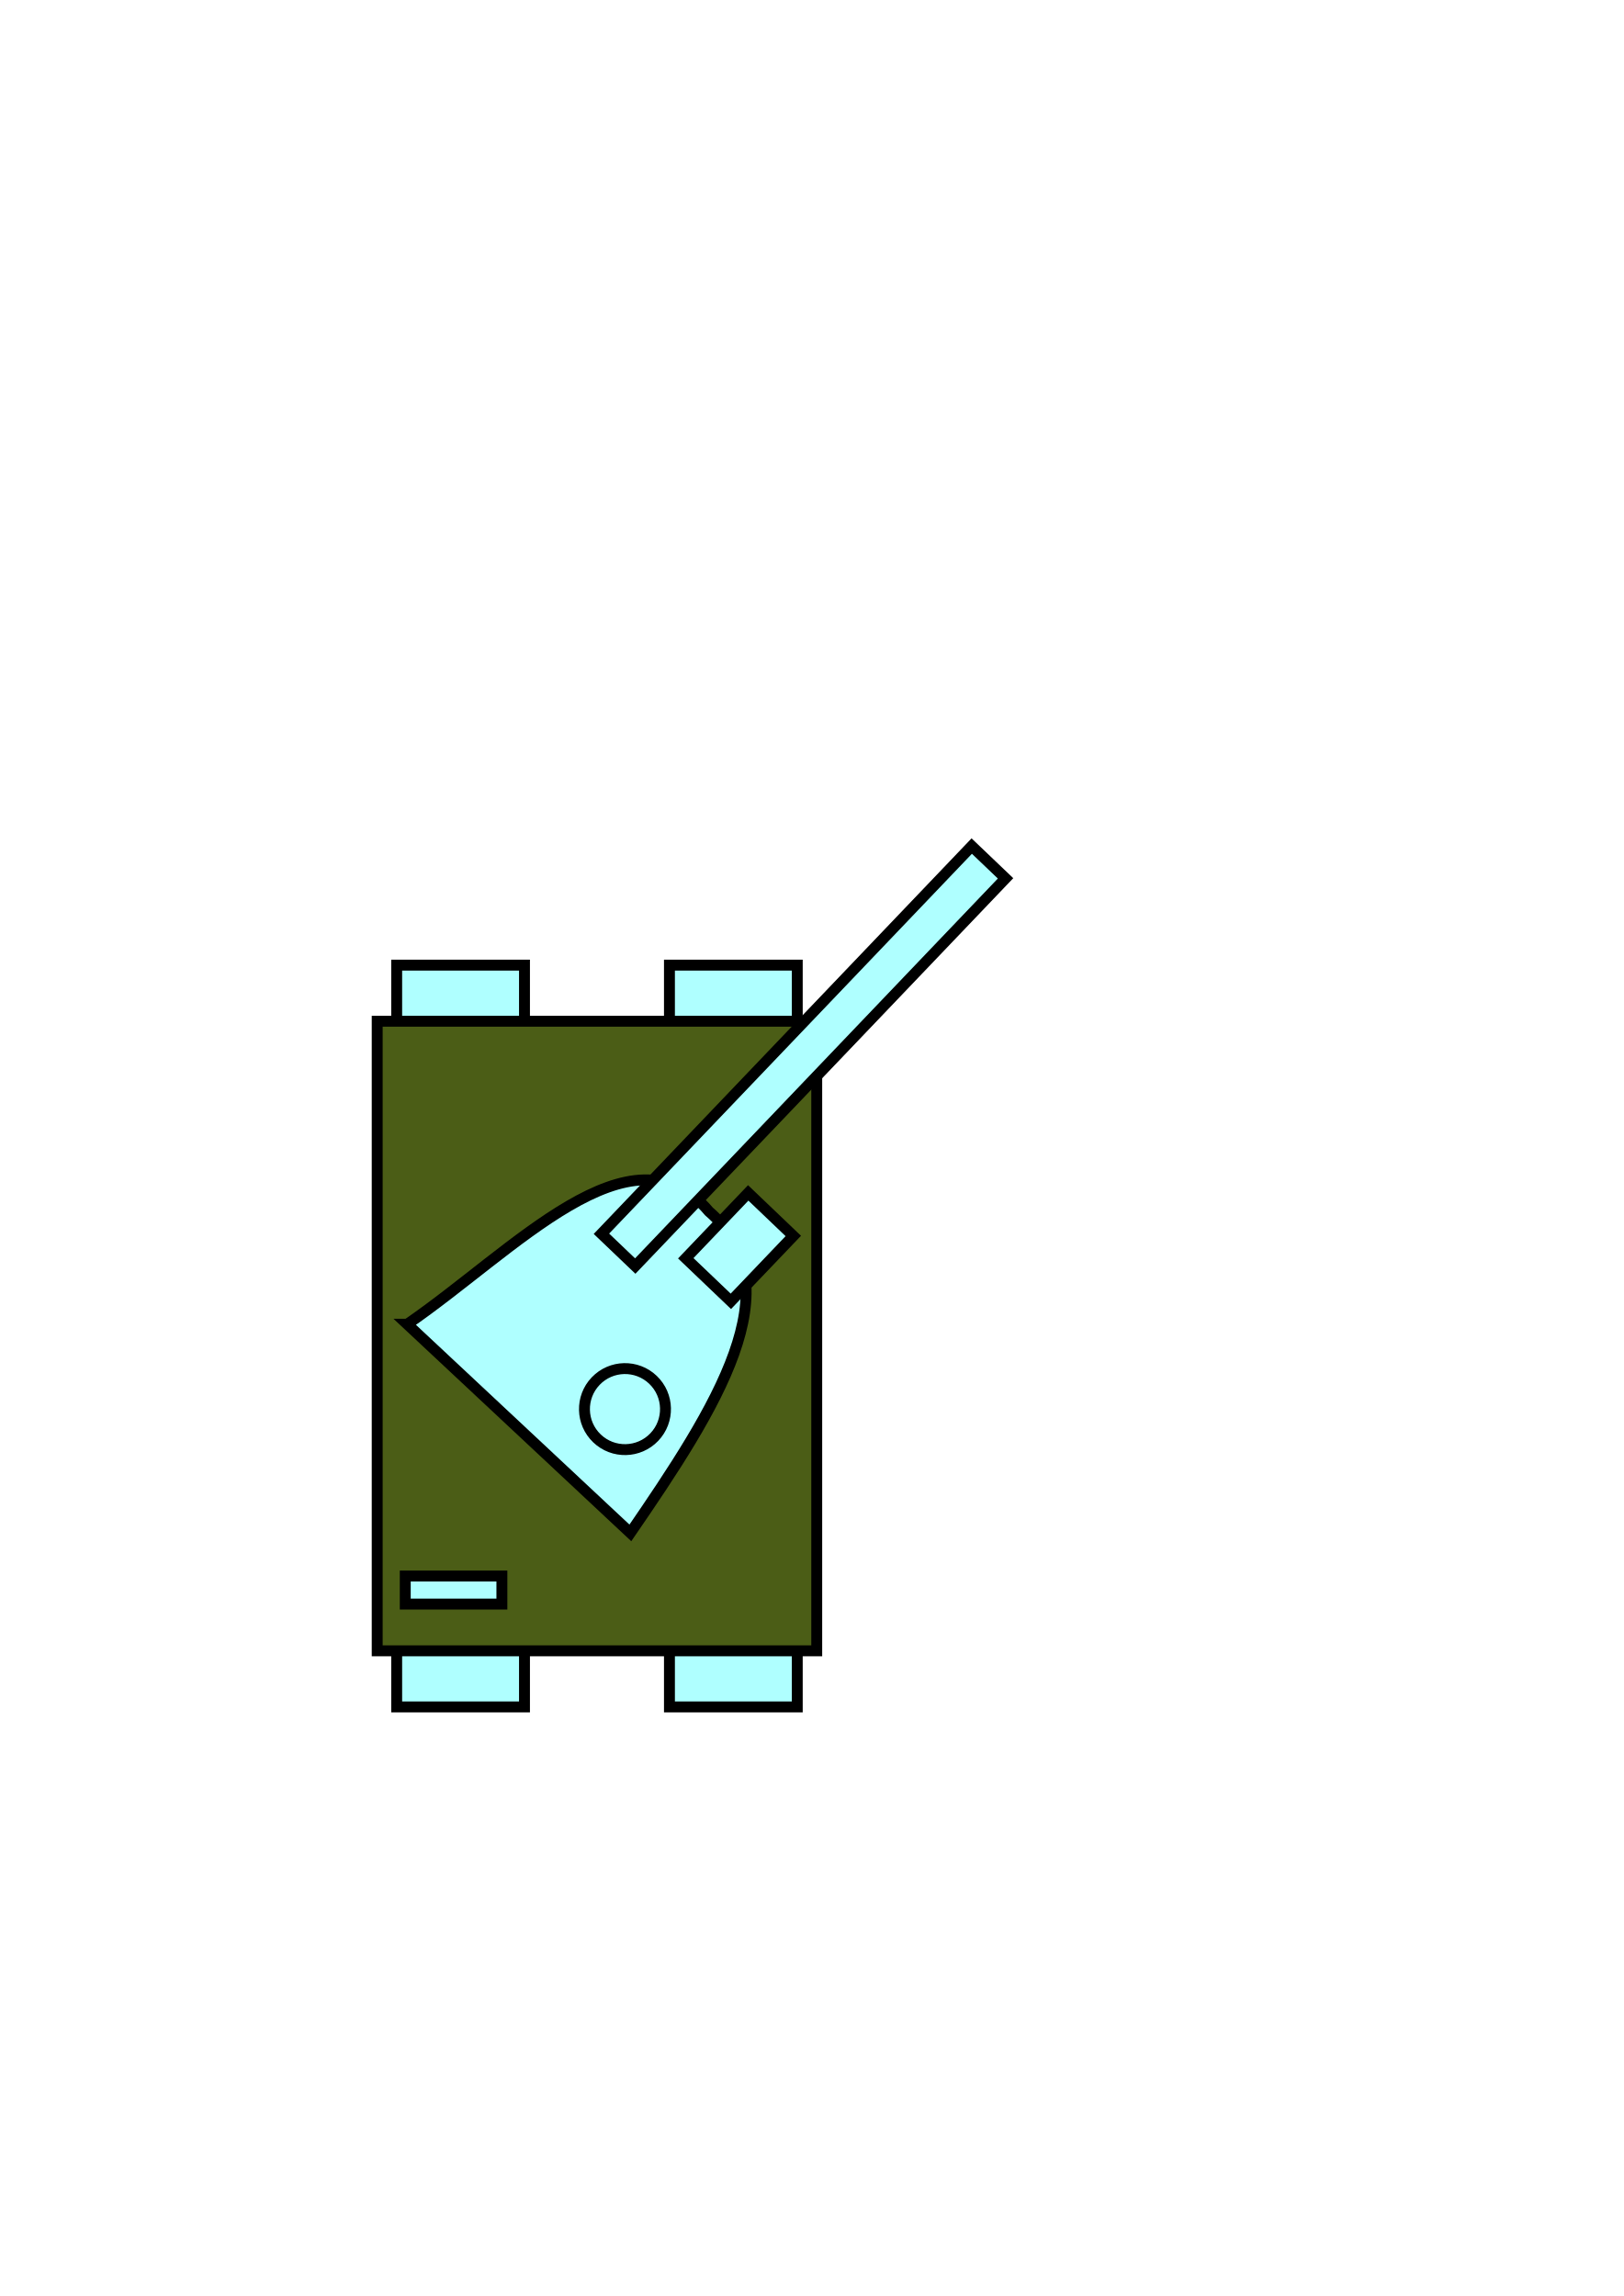
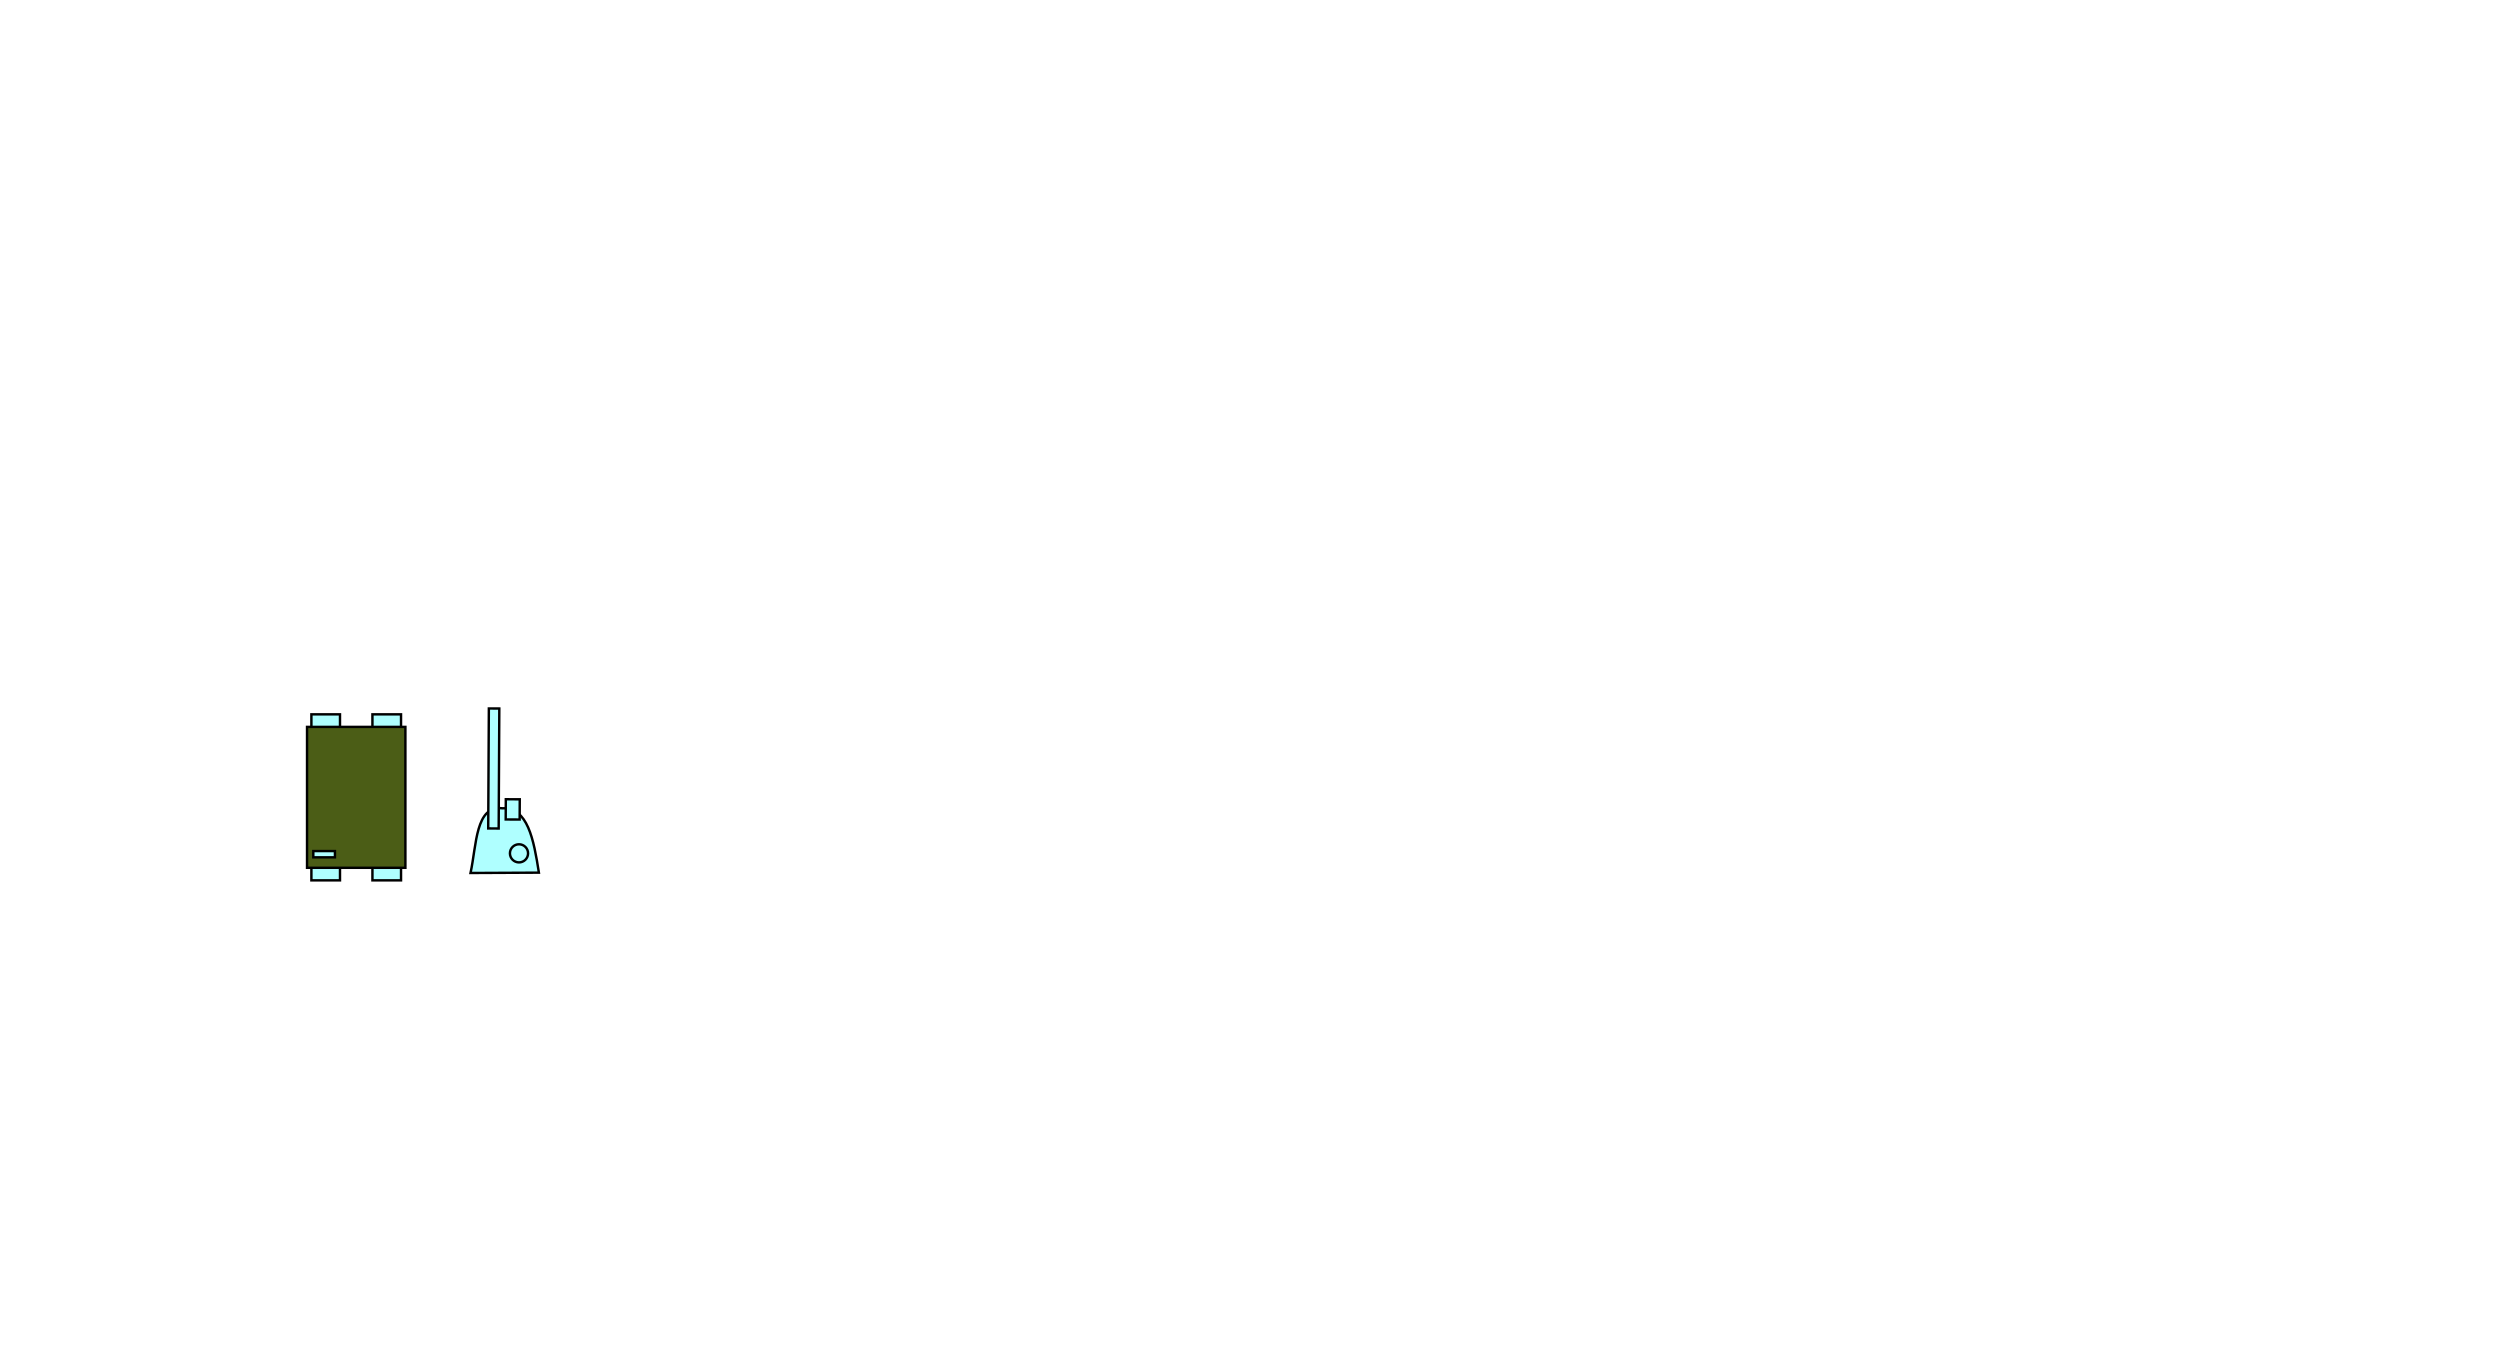
- <svg xmlns="http://www.w3.org/2000/svg" width="210mm" height="297mm" viewBox="0 0 744.094 1052.362" id="svg2" version="1.1">
+ <svg xmlns="http://www.w3.org/2000/svg" width="1920" height="1052.362" viewBox="0 0 1920 1052.362" id="svg2" version="1.1">
  <defs id="defs4">
-     <marker orient="auto" refY="0.0" refX="0.0" id="Arrow1Lend" style="overflow:visible;">
-       <path id="path4326" d="M 0.0,0.0 L 5.0,-5.0 L -12.5,0.0 L 5.0,5.0 L 0.0,0.0 z " style="fill-rule:evenodd;stroke:#000000;stroke-width:1.0pt;" transform="scale(0.8) rotate(180) translate(12.5,0)" />
+     <marker orient="auto" refY="0" refX="0" id="Arrow1Lend" style="overflow:visible">
+       <path id="path4326" d="M 0,0 5,-5 -12.5,0 5,5 0,0 Z" style="fill-rule:evenodd;stroke:#000000;stroke-width:1pt" transform="matrix(-0.8,0,0,-0.8,-10,0)" />
    </marker>
-     <marker orient="auto" refY="0.0" refX="0.0" id="Arrow1Lstart" style="overflow:visible">
-       <path id="path4323" d="M 0.0,0.0 L 5.0,-5.0 L -12.5,0.0 L 5.0,5.0 L 0.0,0.0 z " style="fill-rule:evenodd;stroke:#000000;stroke-width:1.0pt" transform="scale(0.8) translate(12.5,0)" />
+     <marker orient="auto" refY="0" refX="0" id="Arrow1Lstart" style="overflow:visible">
+       <path id="path4323" d="M 0,0 5,-5 -12.5,0 5,5 0,0 Z" style="fill-rule:evenodd;stroke:#000000;stroke-width:1pt" transform="matrix(0.8,0,0,0.8,10,0)" />
    </marker>
  </defs>
-   <g id="layer1">
-     <g id="g4622">
+   <g id="layer1" transform="translate(0,2.2107222e-5)">
+     <g id="g4622" transform="matrix(0.375,0,0,0.375,170.9821,382.7264)">
      <g id="g4629" transform="translate(-82.85714,40)">
        <g id="g4200" transform="translate(1.785704,0)">
          <rect y="402.362" x="262.857" height="340" width="58.571" id="rect4175" style="fill:#afffff;fill-opacity:1;stroke:#000000;stroke-width:5;stroke-miterlimit:4;stroke-dasharray:none;stroke-opacity:1" />
          <rect y="402.362" x="387.857" height="340" width="58.571" id="rect4175-8" style="fill:#afffff;fill-opacity:1;stroke:#000000;stroke-width:5;stroke-miterlimit:4;stroke-dasharray:none;stroke-opacity:1" />
        </g>
        <rect style="fill:#4b5d16;fill-opacity:1;stroke:#000000;stroke-width:5;stroke-miterlimit:4;stroke-dasharray:none;stroke-opacity:1" id="rect4136" width="201.429" height="288.571" x="255.714" y="428.076" />
        <rect style="fill:#afffff;fill-opacity:1;stroke:#000000;stroke-width:5;stroke-miterlimit:4;stroke-dasharray:none;stroke-opacity:1" id="rect4204" width="44.286" height="12.857" x="268.571" y="682.362" />
      </g>
    </g>
-     <g id="g4616" transform="matrix(0.9797338,0.200304,-0.200304,0.9797338,293.4127,94.87231)">
+     <g id="g4616" transform="matrix(0.3186273,-0.1977413,0.1977413,0.3186273,258.5881,503.3845)">
      <path id="path4138-3" d="M -2.037,523.08 117.286,596.321 c 26.903,-63.695 51.312,-126.075 5.772,-151.568 -43.345,-34.226 -83.85,35.603 -125.094,78.327 z" style="fill:#afffff;fill-opacity:1;fill-rule:evenodd;stroke:#000000;stroke-width:5;stroke-linecap:butt;stroke-linejoin:miter;stroke-miterlimit:4;stroke-dasharray:none;stroke-opacity:1" />
      <rect transform="matrix(0.8468754,0.5317914,-0.5317914,0.8468754,0,0)" y="106.924" x="312.159" height="245.714" width="21.429" id="rect4146-4" style="fill:#afffff;fill-opacity:1;stroke:#000000;stroke-width:5;stroke-miterlimit:4;stroke-dasharray:none;stroke-opacity:1" />
      <rect transform="matrix(0.8468754,0.5317914,-0.5317914,0.8468754,0,0)" y="292.638" x="347.873" height="41.429" width="28.571" id="rect4150-3" style="fill:#afffff;fill-opacity:1;stroke:#000000;stroke-width:5;stroke-miterlimit:4;stroke-dasharray:none;stroke-opacity:1" />
      <circle transform="matrix(0.8468754,0.5317914,-0.5317914,0.8468754,0,0)" r="18.571" cy="403.308" cx="375.47" id="path4166-2" style="fill:#afffff;fill-opacity:1;stroke:#000000;stroke-width:5;stroke-miterlimit:4;stroke-dasharray:none;stroke-opacity:1" />
    </g>
  </g>
</svg>
